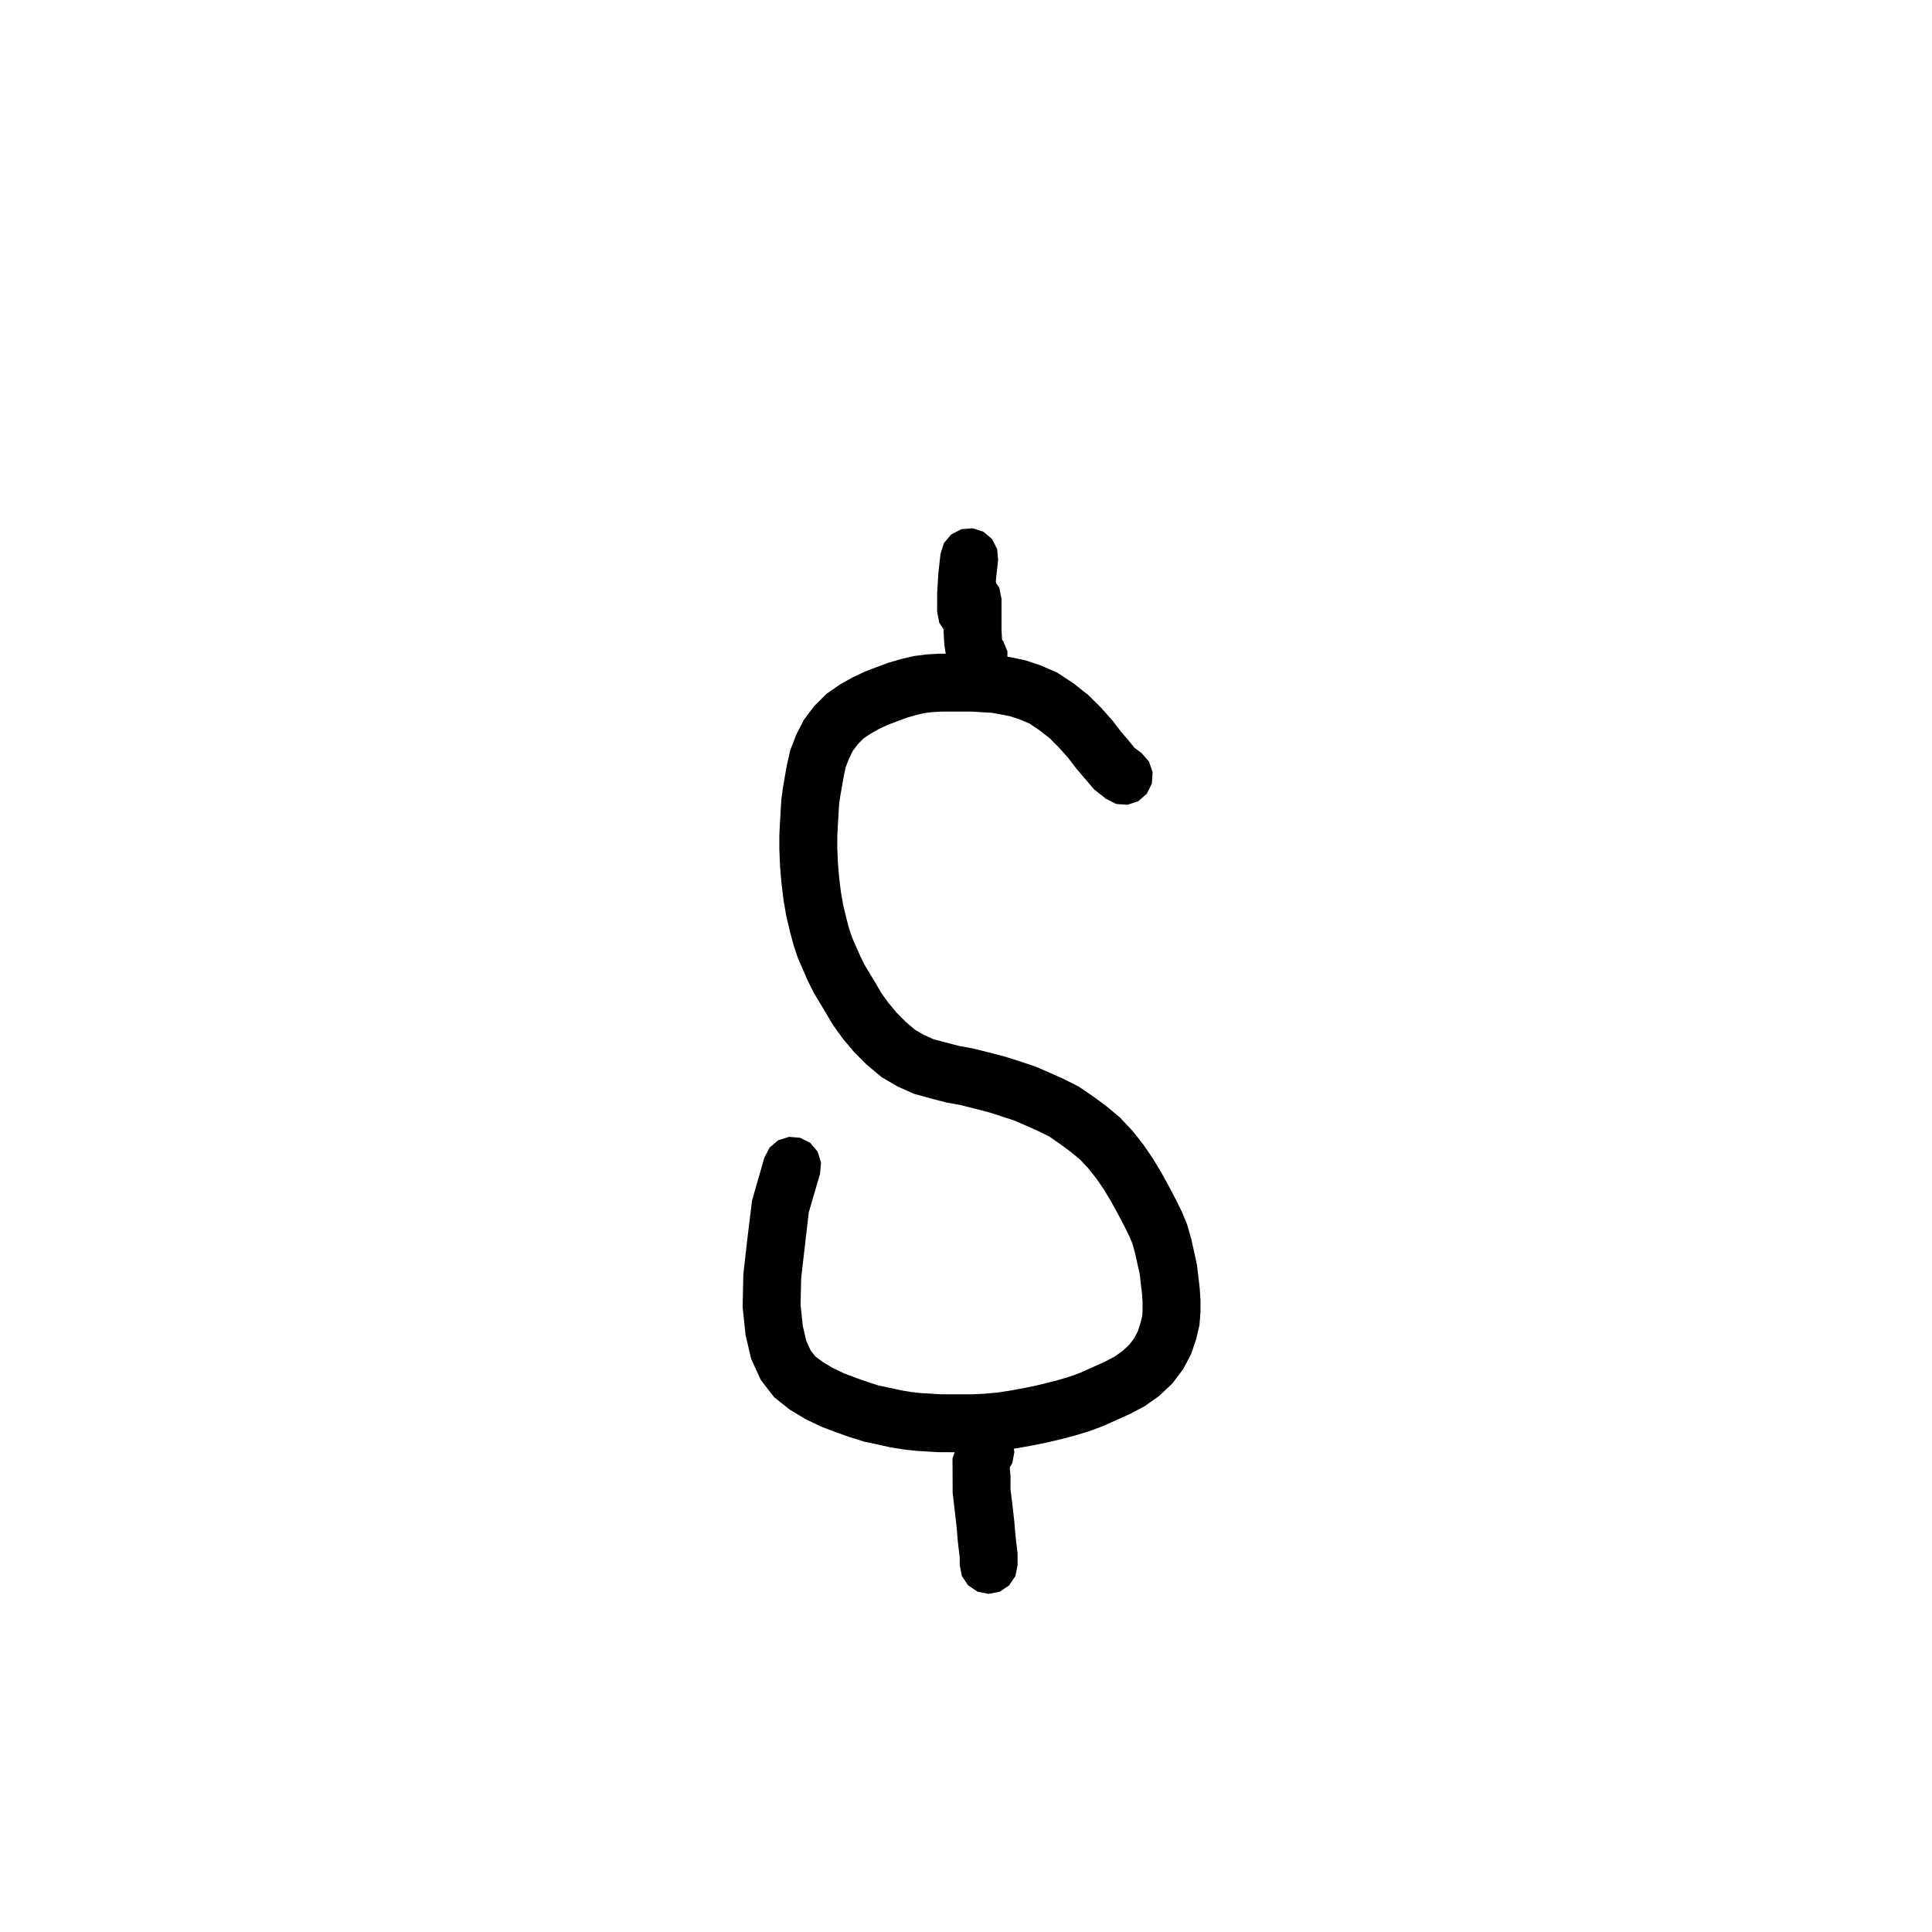
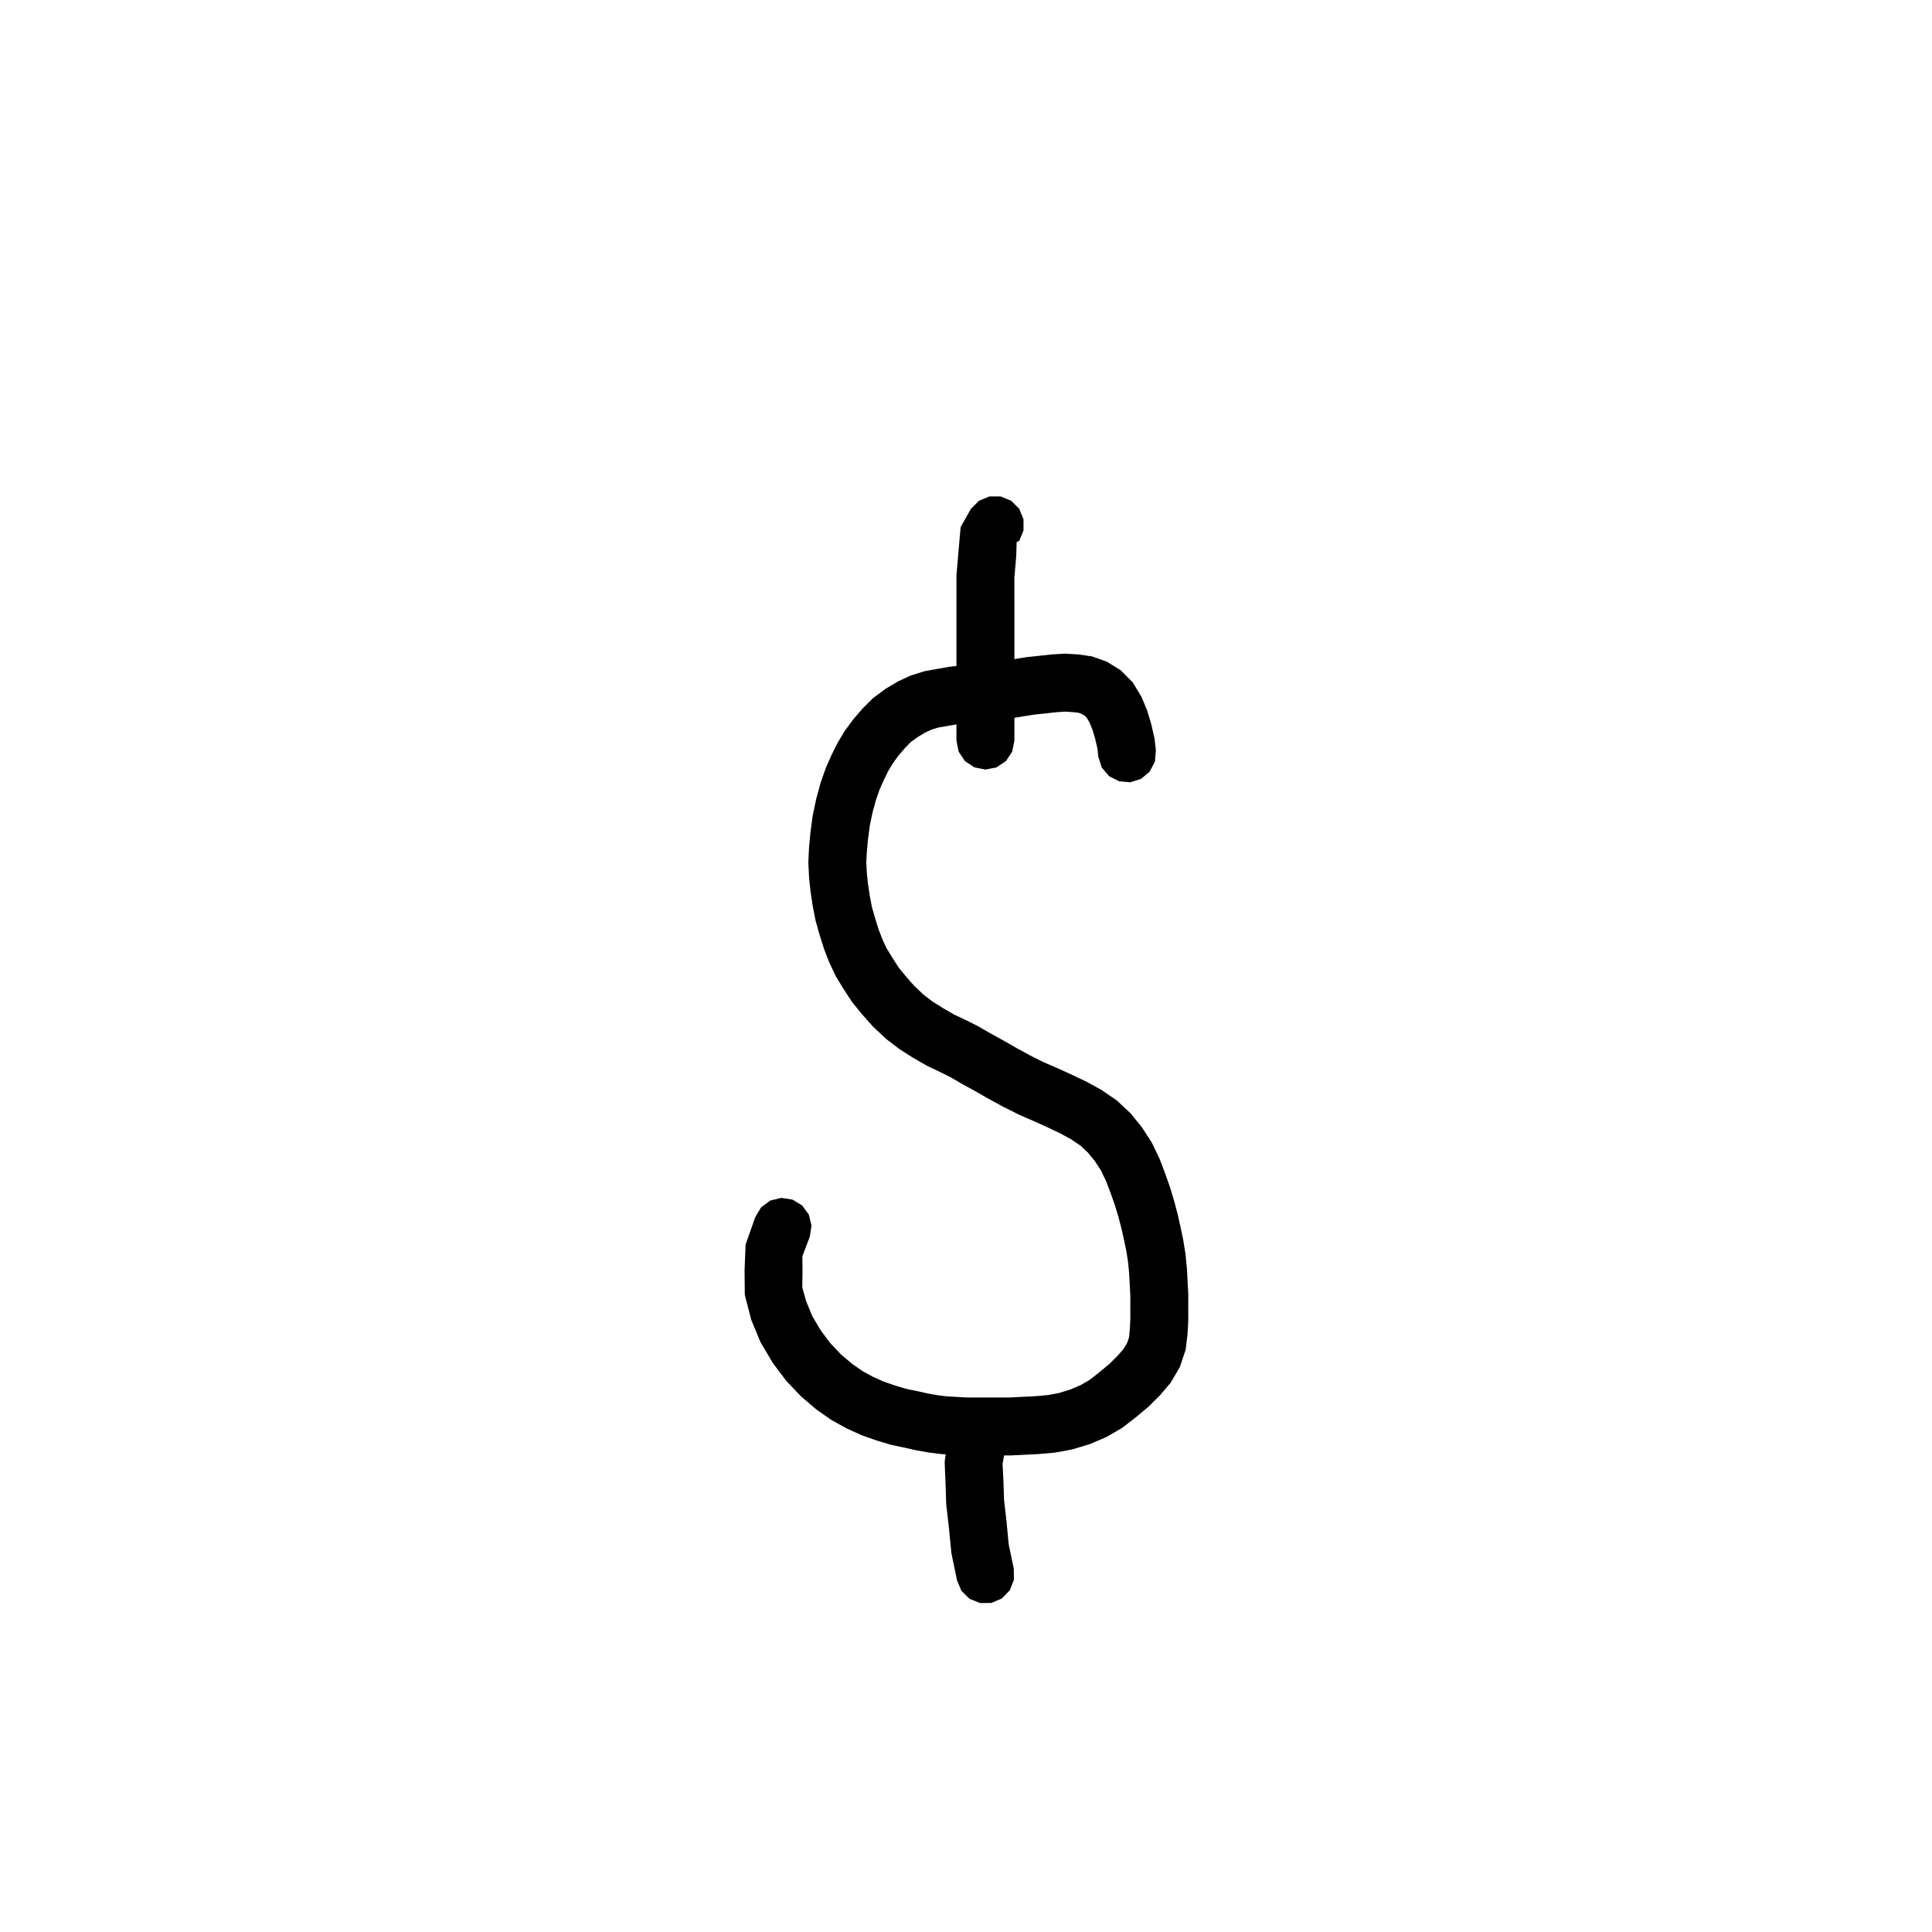
<svg xmlns="http://www.w3.org/2000/svg" viewBox="0 0 300 300" width="300" height="300">
-   <path d="M 177.278 116.948 L 176.137 116.092 L 175.249 114.991 L 174.118 113.675 L 172.781 111.929 L 170.99 109.913 L 169.005 107.937 L 166.757 106.157 L 164.177 104.453 L 161.531 103.3 L 159.29 102.556 L 157.052 102.078 L 154.927 101.729 L 152.98 101.608 L 151.148 101.502 L 149.316 101.5 L 147.716 101.5 L 145.883 101.502 L 143.908 101.618 L 141.911 101.873 L 139.864 102.35 L 137.893 102.931 L 136.136 103.587 L 134.358 104.257 L 132.355 105.2 L 130.431 106.284 L 128.335 107.743 L 126.415 109.653 L 124.787 111.835 L 123.603 114.172 L 122.712 116.485 L 122.203 118.717 L 121.884 120.518 L 121.57 122.305 L 121.337 124.067 L 121.224 125.828 L 121.123 127.55 L 121.017 129.588 L 121.017 131.9 L 121.124 134.481 L 121.339 137.057 L 121.663 139.749 L 122.107 142.302 L 122.65 144.591 L 123.202 146.682 L 123.912 148.807 L 124.693 150.604 L 125.441 152.31 L 126.37 154.164 L 127.357 155.815 L 128.246 157.297 L 129.355 159.171 L 130.864 161.263 L 132.595 163.336 L 134.575 165.317 L 136.909 167.268 L 139.362 168.704 L 141.902 169.838 L 144.456 170.548 L 146.939 171.193 L 149.16 171.597 L 151.402 172.16 L 153.567 172.723 L 155.622 173.379 L 157.514 174.005 L 159.407 174.82 L 161.285 175.665 L 162.93 176.476 L 164.509 177.568 L 166.24 178.842 L 167.731 180.077 L 169.006 181.436 L 170.293 183.069 L 171.427 184.728 L 172.515 186.543 L 173.554 188.433 L 174.513 190.256 L 175.323 191.871 L 175.859 193.159 L 176.25 194.591 L 176.623 196.276 L 176.98 197.86 L 177.146 199.326 L 177.335 200.92 L 177.418 202.15 L 177.418 203.35 L 177.37 204.305 L 177.089 205.464 L 176.679 206.727 L 176.119 207.784 L 175.376 208.784 L 174.266 209.817 L 173.069 210.66 L 171.545 211.455 L 169.669 212.296 L 167.808 213.137 L 166.193 213.731 L 164.394 214.269 L 162.624 214.734 L 160.651 215.205 L 158.774 215.579 L 156.676 215.961 L 154.884 216.232 L 152.887 216.412 L 151.197 216.502 L 149.416 216.5 L 147.716 216.5 L 146.048 216.502 L 144.588 216.408 L 143 216.316 L 141.435 216.143 L 139.875 215.883 L 138.167 215.502 L 136.461 215.148 L 134.839 214.631 L 132.962 213.974 L 131.088 213.264 L 129.343 212.435 L 127.757 211.486 L 126.598 210.618 L 125.882 209.698 L 125.185 208.177 L 124.658 205.881 L 124.313 202.639 L 124.404 198.517 L 124.985 193.421 L 125.586 188.259 L 127.338 182.251 L 127.488 180.502 L 126.957 178.828 L 125.826 177.485 L 124.267 176.677 L 122.517 176.528 L 120.844 177.059 L 119.501 178.19 L 118.693 179.749 L 116.778 186.408 L 116.046 192.379 L 115.427 197.883 L 115.318 202.961 L 115.773 207.319 L 116.647 211.023 L 118.149 214.302 L 120.234 216.982 L 122.675 218.914 L 125.088 220.365 L 127.543 221.536 L 129.87 222.426 L 131.993 223.169 L 134.17 223.852 L 136.265 224.298 L 138.157 224.717 L 140.197 225.057 L 142.231 225.284 L 144.043 225.392 L 145.783 225.498 L 147.716 225.5 L 149.416 225.5 L 151.434 225.498 L 153.544 225.388 L 155.948 225.168 L 158.155 224.839 L 160.458 224.421 L 162.58 223.995 L 164.807 223.466 L 166.837 222.931 L 169.039 222.269 L 171.224 221.463 L 173.362 220.504 L 175.486 219.545 L 177.762 218.34 L 179.965 216.783 L 182.055 214.816 L 183.712 212.616 L 184.952 210.273 L 185.742 207.936 L 186.262 205.695 L 186.413 203.65 L 186.413 201.85 L 186.296 200.08 L 186.085 198.274 L 185.851 196.34 L 185.408 194.324 L 184.981 192.409 L 184.372 190.241 L 183.508 188.129 L 182.519 186.144 L 181.478 184.167 L 180.317 182.057 L 179.004 179.871 L 177.538 177.731 L 175.826 175.564 L 173.9 173.523 L 171.792 171.758 L 169.722 170.232 L 167.502 168.724 L 165.146 167.535 L 163.025 166.58 L 160.718 165.595 L 158.409 164.821 L 156.065 164.077 L 153.629 163.44 L 151.072 162.803 L 148.892 162.407 L 146.775 161.852 L 144.929 161.362 L 143.469 160.696 L 142.122 159.932 L 140.656 158.683 L 139.237 157.264 L 137.968 155.737 L 136.876 154.229 L 135.985 152.703 L 135.074 151.185 L 134.261 149.836 L 133.59 148.49 L 132.938 146.996 L 132.319 145.593 L 131.829 144.118 L 131.381 142.409 L 130.924 140.498 L 130.569 138.451 L 130.292 136.143 L 130.107 133.919 L 130.015 131.7 L 130.014 129.812 L 130.109 128.05 L 130.207 126.372 L 130.295 124.933 L 130.462 123.695 L 130.747 122.082 L 131.028 120.483 L 131.319 119.115 L 131.828 117.828 L 132.444 116.565 L 133.216 115.547 L 134.096 114.657 L 135.201 113.916 L 136.476 113.2 L 137.873 112.543 L 139.296 112.013 L 140.739 111.469 L 142.167 111.05 L 143.521 110.727 L 144.723 110.582 L 146.148 110.498 L 147.716 110.5 L 149.316 110.5 L 150.883 110.498 L 152.451 110.592 L 153.905 110.671 L 155.379 110.922 L 156.942 111.244 L 158.3 111.7 L 159.854 112.347 L 161.474 113.443 L 163.026 114.663 L 164.441 116.087 L 165.851 117.671 L 167.113 119.325 L 168.382 120.809 L 169.894 122.575 L 171.753 124.052 L 173.323 124.839 L 175.074 124.965 L 176.74 124.412 L 178.068 123.263 L 178.855 121.693 L 178.981 119.942 L 178.427 118.276 Z" fill="black" fill-rule="nonzero" />
-   <path d="M 146.043 86.003 L 145.699 89.116 L 145.518 92.197 L 145.516 95 L 145.858 96.722 L 146.834 98.182 L 148.294 99.157 L 150.016 99.5 L 151.738 99.157 L 153.198 98.182 L 154.173 96.722 L 154.516 95 L 154.514 92.47 L 154.666 89.884 L 154.988 86.997 L 154.838 85.248 L 154.03 83.689 L 152.686 82.558 L 151.013 82.028 L 149.263 82.178 L 147.704 82.986 L 146.574 84.329 Z" fill="black" fill-rule="nonzero" />
-   <path d="M 148.837 223.829 L 147.904 226.465 L 147.916 229.369 L 147.925 231.787 L 148.246 234.526 L 148.538 237.048 L 148.739 239.457 L 149.028 241.837 L 149.016 243 L 149.358 244.722 L 150.334 246.182 L 151.794 247.157 L 153.516 247.5 L 155.238 247.157 L 156.698 246.182 L 157.673 244.722 L 158.016 243 L 158.003 241.163 L 157.692 238.543 L 157.493 236.152 L 157.185 233.474 L 156.906 231.213 L 156.915 229.231 L 156.794 227.869 L 157.194 227.171 L 157.515 225.445 L 157.152 223.727 L 156.159 222.279 L 154.687 221.322 L 152.961 221 L 151.243 221.364 L 149.795 222.357 Z" fill="black" fill-rule="nonzero" />
-   <path d="M 149.519 98.256 L 155.312 99.917 L 155.765 100.224 L 155.593 99.252 L 155.514 97.771 L 155.516 96.2 L 155.516 94.5 L 155.516 93 L 155.173 91.278 L 154.198 89.818 L 152.738 88.843 L 151.016 88.5 L 149.294 88.843 L 147.834 89.818 L 146.858 91.278 L 146.516 93 L 146.516 94.5 L 146.516 96.2 L 146.517 98.029 L 146.638 100.148 L 146.867 101.576 L 147.719 104.749 L 154.512 105.744 L 155.755 104.504 L 156.428 102.883 L 156.43 101.127 L 155.76 99.504 L 154.52 98.261 L 152.898 97.587 L 151.142 97.586 Z" fill="black" fill-rule="nonzero" />
+   <path d="M 179.488 116.503 L 179.28 114.718 L 178.772 112.471 L 178.159 110.402 L 177.241 108.188 L 175.882 105.956 L 174.009 104.072 L 171.868 102.745 L 169.572 101.926 L 167.449 101.621 L 165.416 101.5 L 163.331 101.616 L 161.432 101.826 L 159.429 102.038 L 157.395 102.358 L 155.679 102.645 L 154.074 102.833 L 152.457 103.035 L 151.008 103.218 L 149.32 103.317 L 147.361 103.548 L 145.534 103.868 L 143.555 104.227 L 141.391 104.903 L 139.398 105.829 L 137.519 106.956 L 135.587 108.383 L 133.914 110.043 L 132.49 111.704 L 131.171 113.504 L 130.07 115.336 L 129.144 117.184 L 128.23 119.248 L 127.417 121.569 L 126.739 124.053 L 126.179 126.745 L 125.844 129.292 L 125.628 131.572 L 125.516 133.9 L 125.629 136.245 L 125.852 138.372 L 126.18 140.557 L 126.638 142.942 L 127.305 145.293 L 127.97 147.392 L 128.779 149.473 L 129.761 151.547 L 131.006 153.595 L 132.276 155.547 L 133.784 157.411 L 135.487 159.334 L 137.587 161.317 L 139.649 162.896 L 141.786 164.25 L 143.92 165.482 L 145.947 166.447 L 147.576 167.259 L 149.405 168.319 L 151.414 169.425 L 153.522 170.629 L 155.831 171.888 L 158.213 173.078 L 160.588 174.112 L 162.718 175.08 L 164.664 176.005 L 166.357 176.932 L 167.804 177.914 L 168.933 178.978 L 169.981 180.253 L 170.991 181.802 L 171.779 183.473 L 172.49 185.346 L 173.136 187.191 L 173.685 189.022 L 174.143 190.764 L 174.517 192.451 L 174.89 194.215 L 175.152 195.872 L 175.329 197.645 L 175.422 199.437 L 175.517 201.218 L 175.516 203 L 175.517 204.882 L 175.431 206.426 L 175.323 207.624 L 175.023 208.529 L 174.462 209.474 L 173.526 210.53 L 172.289 211.77 L 170.693 213.096 L 169.196 214.271 L 167.803 215.075 L 166.178 215.771 L 164.347 216.329 L 162.621 216.639 L 160.61 216.81 L 158.591 216.906 L 156.791 217.002 L 155.216 217 L 153.316 217 L 151.616 217 L 150.048 217.002 L 148.48 216.908 L 146.923 216.818 L 145.59 216.651 L 144.098 216.387 L 142.367 216.002 L 140.633 215.641 L 138.907 215.12 L 137.187 214.522 L 135.528 213.775 L 133.901 212.884 L 132.272 211.743 L 130.615 210.338 L 128.954 208.597 L 127.46 206.604 L 126.141 204.388 L 125.177 202.055 L 124.579 199.924 L 124.615 197.347 L 124.59 195.074 L 125.745 192.038 L 126.011 190.302 L 125.593 188.597 L 124.555 187.181 L 123.053 186.271 L 121.318 186.004 L 119.613 186.422 L 118.197 187.461 L 117.287 188.962 L 115.775 193.259 L 115.616 197.253 L 115.653 201.076 L 116.654 204.945 L 118.091 208.412 L 119.971 211.596 L 122.077 214.403 L 124.416 216.863 L 126.759 218.857 L 129.131 220.516 L 131.503 221.825 L 133.844 222.878 L 136.125 223.68 L 138.398 224.359 L 140.465 224.798 L 142.333 225.213 L 144.242 225.549 L 146.108 225.782 L 147.951 225.892 L 149.783 225.998 L 151.616 226 L 153.316 226 L 155.216 226 L 157.041 225.998 L 159.04 225.894 L 161.222 225.79 L 163.81 225.561 L 166.484 225.071 L 169.253 224.229 L 171.828 223.125 L 174.235 221.729 L 176.339 220.104 L 178.343 218.43 L 180.105 216.67 L 181.77 214.726 L 183.208 212.271 L 184.108 209.576 L 184.4 207.174 L 184.514 205.118 L 184.516 203 L 184.514 200.982 L 184.409 198.963 L 184.302 196.955 L 184.079 194.728 L 183.741 192.585 L 183.314 190.549 L 182.888 188.636 L 182.347 186.578 L 181.695 184.409 L 180.942 182.254 L 180.052 179.927 L 178.84 177.398 L 177.251 174.947 L 175.499 172.822 L 173.427 170.886 L 171.074 169.268 L 168.767 167.995 L 166.513 166.92 L 164.243 165.888 L 162.019 164.922 L 160 163.912 L 157.909 162.771 L 155.817 161.575 L 153.827 160.481 L 151.855 159.341 L 149.884 158.353 L 148.111 157.518 L 146.446 156.55 L 144.782 155.504 L 143.444 154.483 L 141.945 153.066 L 140.647 151.589 L 139.555 150.253 L 138.625 148.805 L 137.67 147.253 L 137.052 145.927 L 136.461 144.408 L 135.926 142.707 L 135.393 140.858 L 135.051 139.043 L 134.779 137.228 L 134.602 135.555 L 134.516 133.9 L 134.604 132.228 L 134.787 130.308 L 135.052 128.255 L 135.492 126.147 L 136.014 124.231 L 136.601 122.552 L 137.287 121.016 L 137.961 119.664 L 138.66 118.496 L 139.541 117.296 L 140.518 116.157 L 141.444 115.217 L 142.512 114.444 L 143.633 113.771 L 144.64 113.297 L 145.676 112.973 L 147.098 112.732 L 148.67 112.452 L 150.111 112.283 L 151.823 112.182 L 153.574 111.965 L 155.157 111.767 L 156.952 111.555 L 158.836 111.242 L 160.603 110.962 L 162.399 110.774 L 164.1 110.584 L 165.416 110.5 L 166.582 110.579 L 167.46 110.674 L 167.963 110.855 L 168.422 111.128 L 168.749 111.444 L 169.191 112.212 L 169.672 113.398 L 170.06 114.729 L 170.417 116.282 L 170.543 117.497 L 171.074 119.171 L 172.204 120.514 L 173.763 121.322 L 175.513 121.472 L 177.186 120.942 L 178.53 119.811 L 179.338 118.252 Z" fill="black" fill-rule="nonzero" />
+   <path d="M 150.771 79.004 L 149.168 81.841 L 148.829 85.655 L 148.519 89.333 L 148.516 94.1 L 148.516 99.5 L 148.516 104.9 L 148.516 110.833 L 148.516 115 L 148.858 116.722 L 149.834 118.182 L 151.294 119.157 L 153.016 119.5 L 154.738 119.157 L 156.198 118.182 L 157.173 116.722 L 157.516 115 L 157.516 110.833 L 157.516 104.9 L 157.516 99.5 L 157.516 94.1 L 157.513 89.667 L 157.802 86.345 L 157.864 84.159 L 158.26 83.996 L 158.93 82.373 L 158.928 80.617 L 158.255 78.996 L 157.012 77.756 L 155.389 77.086 L 153.633 77.087 L 152.012 77.761 Z" fill="black" fill-rule="nonzero" />
+   <path d="M 147.068 224.316 L 146.686 226.99 L 146.819 230.274 L 146.928 233.54 L 147.34 237.17 L 147.735 241.184 L 148.61 245.418 L 149.297 247.034 L 150.55 248.264 L 152.178 248.921 L 153.933 248.905 L 155.549 248.219 L 156.78 246.966 L 157.437 245.338 L 157.421 243.582 L 156.63 239.816 L 156.291 236.23 L 155.903 232.86 L 155.812 229.926 L 155.679 227.343 L 155.963 225.684 L 155.887 223.93 L 155.144 222.339 L 153.85 221.153 L 152.2 220.552 L 150.446 220.629 L 148.854 221.371 L 147.668 222.666 Z" fill="black" fill-rule="nonzero" />
</svg>
